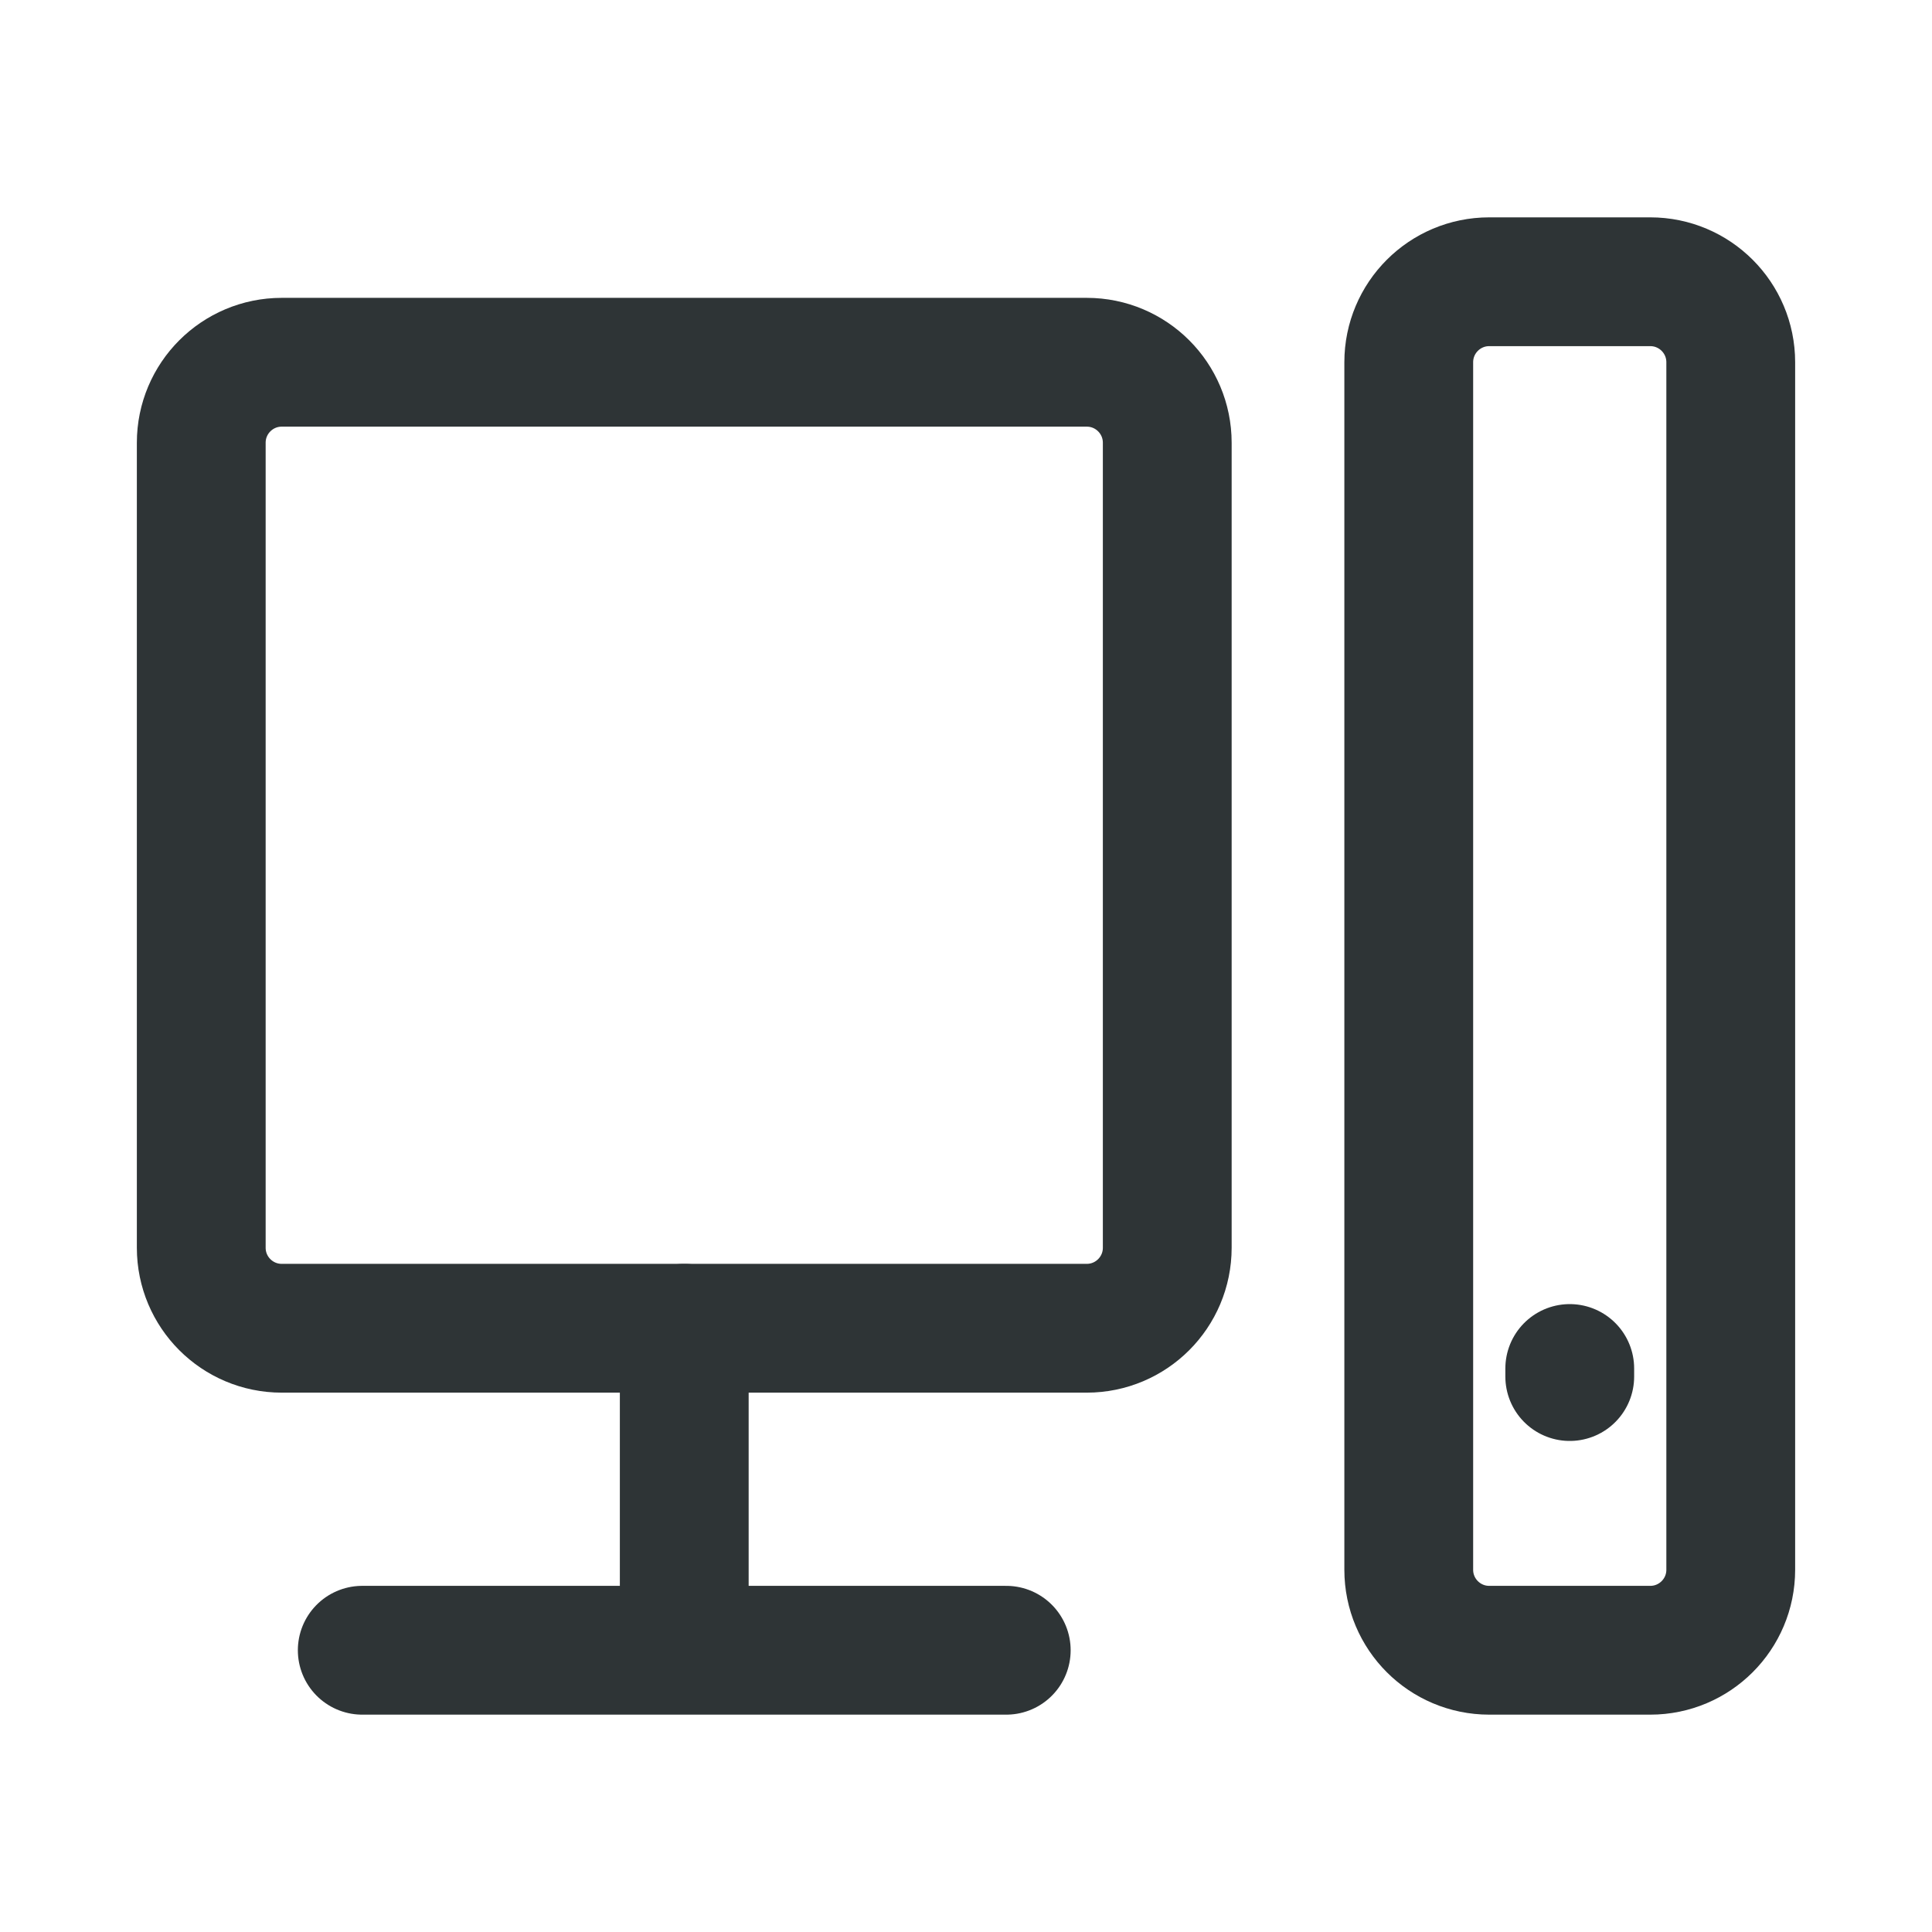
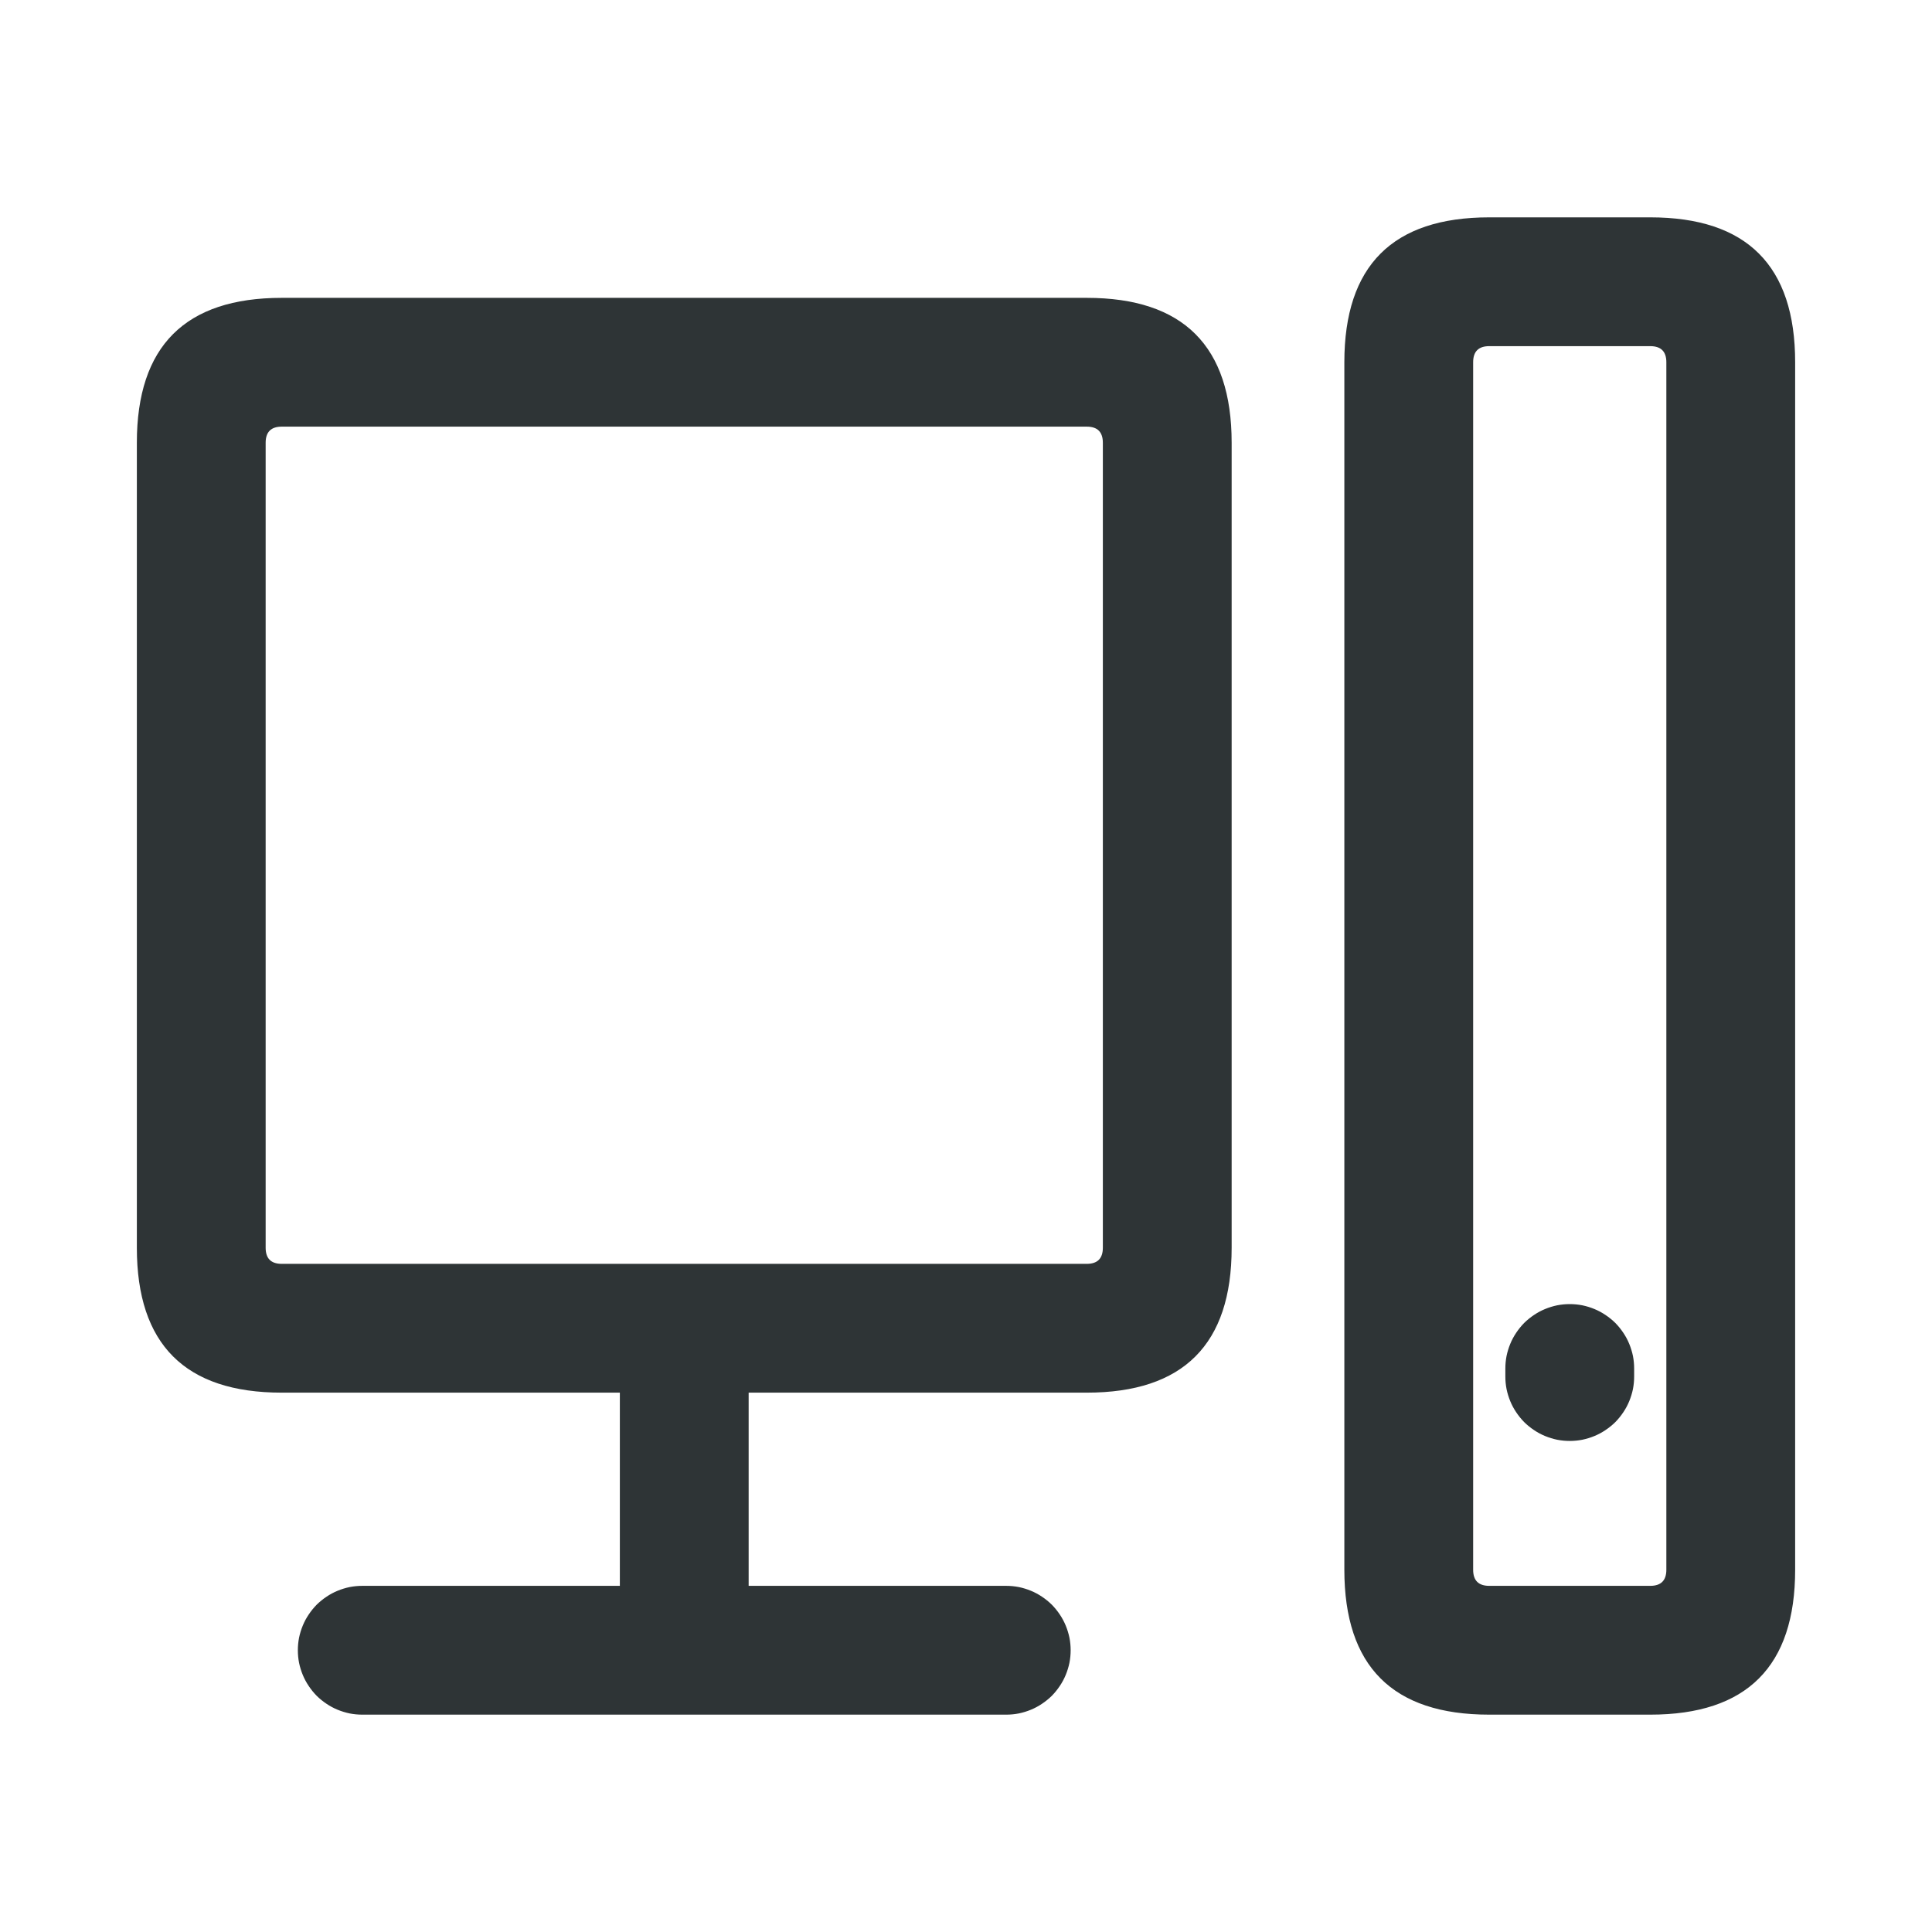
- <svg xmlns="http://www.w3.org/2000/svg" width="24" height="24" viewBox="0 0 24 24">
-   <g fill="none" stroke="#2e3436" stroke-width="1.6" stroke-linecap="round" stroke-linejoin="round">
-     <rect x="2.5" y="4.5" width="12" height="12" rx="1" />
-     <path d="M8.5 16.5v4M4.5 20.5h8" />
-     <rect x="17.5" y="3.5" width="4" height="17" rx="1" />
-     <path d="M19.5 17v.1" />
-   </g>
+ <svg xmlns="http://www.w3.org/2000/svg" width="24" height="24">
+   <path fill="#2E3436" d="M1.7 15.5L1.7 5.5Q1.7 3.7 3.5 3.7L13.5 3.7Q15.3 3.7 15.3 5.5L15.3 15.5Q15.3 17.3 13.5 17.3L3.5 17.3Q1.7 17.3 1.7 15.5ZM3.3 15.5Q3.3 15.7 3.5 15.7L13.5 15.7Q13.7 15.7 13.7 15.5L13.7 5.5Q13.7 5.3 13.5 5.3L3.5 5.3Q3.3 5.3 3.3 5.5L3.3 15.5ZM9.3 16.5L9.3 20.5Q9.3 20.579 9.285 20.656Q9.269 20.733 9.239 20.806Q9.209 20.879 9.165 20.944Q9.121 21.01 9.066 21.066Q9.01 21.121 8.944 21.165Q8.879 21.209 8.806 21.239Q8.733 21.269 8.656 21.285Q8.579 21.3 8.5 21.3Q8.421 21.3 8.344 21.285Q8.267 21.269 8.194 21.239Q8.121 21.209 8.056 21.165Q7.99 21.121 7.934 21.066Q7.879 21.01 7.835 20.944Q7.791 20.879 7.761 20.806Q7.731 20.733 7.715 20.656Q7.7 20.579 7.7 20.5L7.7 16.5Q7.7 16.421 7.715 16.344Q7.731 16.267 7.761 16.194Q7.791 16.121 7.835 16.056Q7.879 15.99 7.934 15.934Q7.99 15.879 8.056 15.835Q8.121 15.791 8.194 15.761Q8.267 15.731 8.344 15.715Q8.421 15.7 8.5 15.7Q8.579 15.7 8.656 15.715Q8.733 15.731 8.806 15.761Q8.879 15.791 8.944 15.835Q9.01 15.879 9.066 15.934Q9.121 15.99 9.165 16.056Q9.209 16.121 9.239 16.194Q9.269 16.267 9.285 16.344Q9.3 16.421 9.3 16.5ZM4.5 19.7L12.5 19.7Q12.579 19.7 12.656 19.715Q12.733 19.731 12.806 19.761Q12.879 19.791 12.944 19.835Q13.01 19.879 13.066 19.934Q13.121 19.99 13.165 20.056Q13.209 20.121 13.239 20.194Q13.269 20.267 13.285 20.344Q13.3 20.421 13.3 20.5Q13.3 20.579 13.285 20.656Q13.269 20.733 13.239 20.806Q13.209 20.879 13.165 20.944Q13.121 21.01 13.066 21.066Q13.01 21.121 12.944 21.165Q12.879 21.209 12.806 21.239Q12.733 21.269 12.656 21.285Q12.579 21.3 12.5 21.3L4.5 21.3Q4.421 21.3 4.344 21.285Q4.267 21.269 4.194 21.239Q4.121 21.209 4.056 21.165Q3.99 21.121 3.934 21.066Q3.879 21.01 3.835 20.944Q3.791 20.879 3.761 20.806Q3.731 20.733 3.715 20.656Q3.7 20.579 3.7 20.5Q3.7 20.421 3.715 20.344Q3.731 20.267 3.761 20.194Q3.791 20.121 3.835 20.056Q3.879 19.99 3.934 19.934Q3.99 19.879 4.056 19.835Q4.121 19.791 4.194 19.761Q4.267 19.731 4.344 19.715Q4.421 19.7 4.5 19.7ZM16.7 19.5L16.7 4.5Q16.7 2.7 18.5 2.7L20.5 2.7Q22.3 2.7 22.3 4.5L22.3 19.5Q22.3 21.3 20.5 21.3L18.5 21.3Q16.7 21.3 16.7 19.5ZM18.3 19.5Q18.3 19.7 18.5 19.7L20.5 19.7Q20.7 19.7 20.7 19.5L20.7 4.5Q20.7 4.3 20.5 4.3L18.5 4.3Q18.3 4.3 18.3 4.5L18.3 19.5ZM20.3 17L20.3 17.1Q20.3 17.179 20.285 17.256Q20.269 17.333 20.239 17.406Q20.209 17.479 20.165 17.544Q20.121 17.61 20.066 17.666Q20.01 17.721 19.944 17.765Q19.879 17.809 19.806 17.839Q19.733 17.869 19.656 17.885Q19.579 17.9 19.5 17.9Q19.421 17.9 19.344 17.885Q19.267 17.869 19.194 17.839Q19.121 17.809 19.056 17.765Q18.99 17.721 18.934 17.666Q18.879 17.61 18.835 17.544Q18.791 17.479 18.761 17.406Q18.731 17.333 18.715 17.256Q18.7 17.179 18.7 17.1L18.7 17Q18.7 16.921 18.715 16.844Q18.731 16.767 18.761 16.694Q18.791 16.621 18.835 16.556Q18.879 16.49 18.934 16.434Q18.99 16.379 19.056 16.335Q19.121 16.291 19.194 16.261Q19.267 16.231 19.344 16.215Q19.421 16.2 19.5 16.2Q19.579 16.2 19.656 16.215Q19.733 16.231 19.806 16.261Q19.879 16.291 19.944 16.335Q20.01 16.379 20.066 16.434Q20.121 16.49 20.165 16.556Q20.209 16.621 20.239 16.694Q20.269 16.767 20.285 16.844Q20.3 16.921 20.3 17Z" />
</svg>
